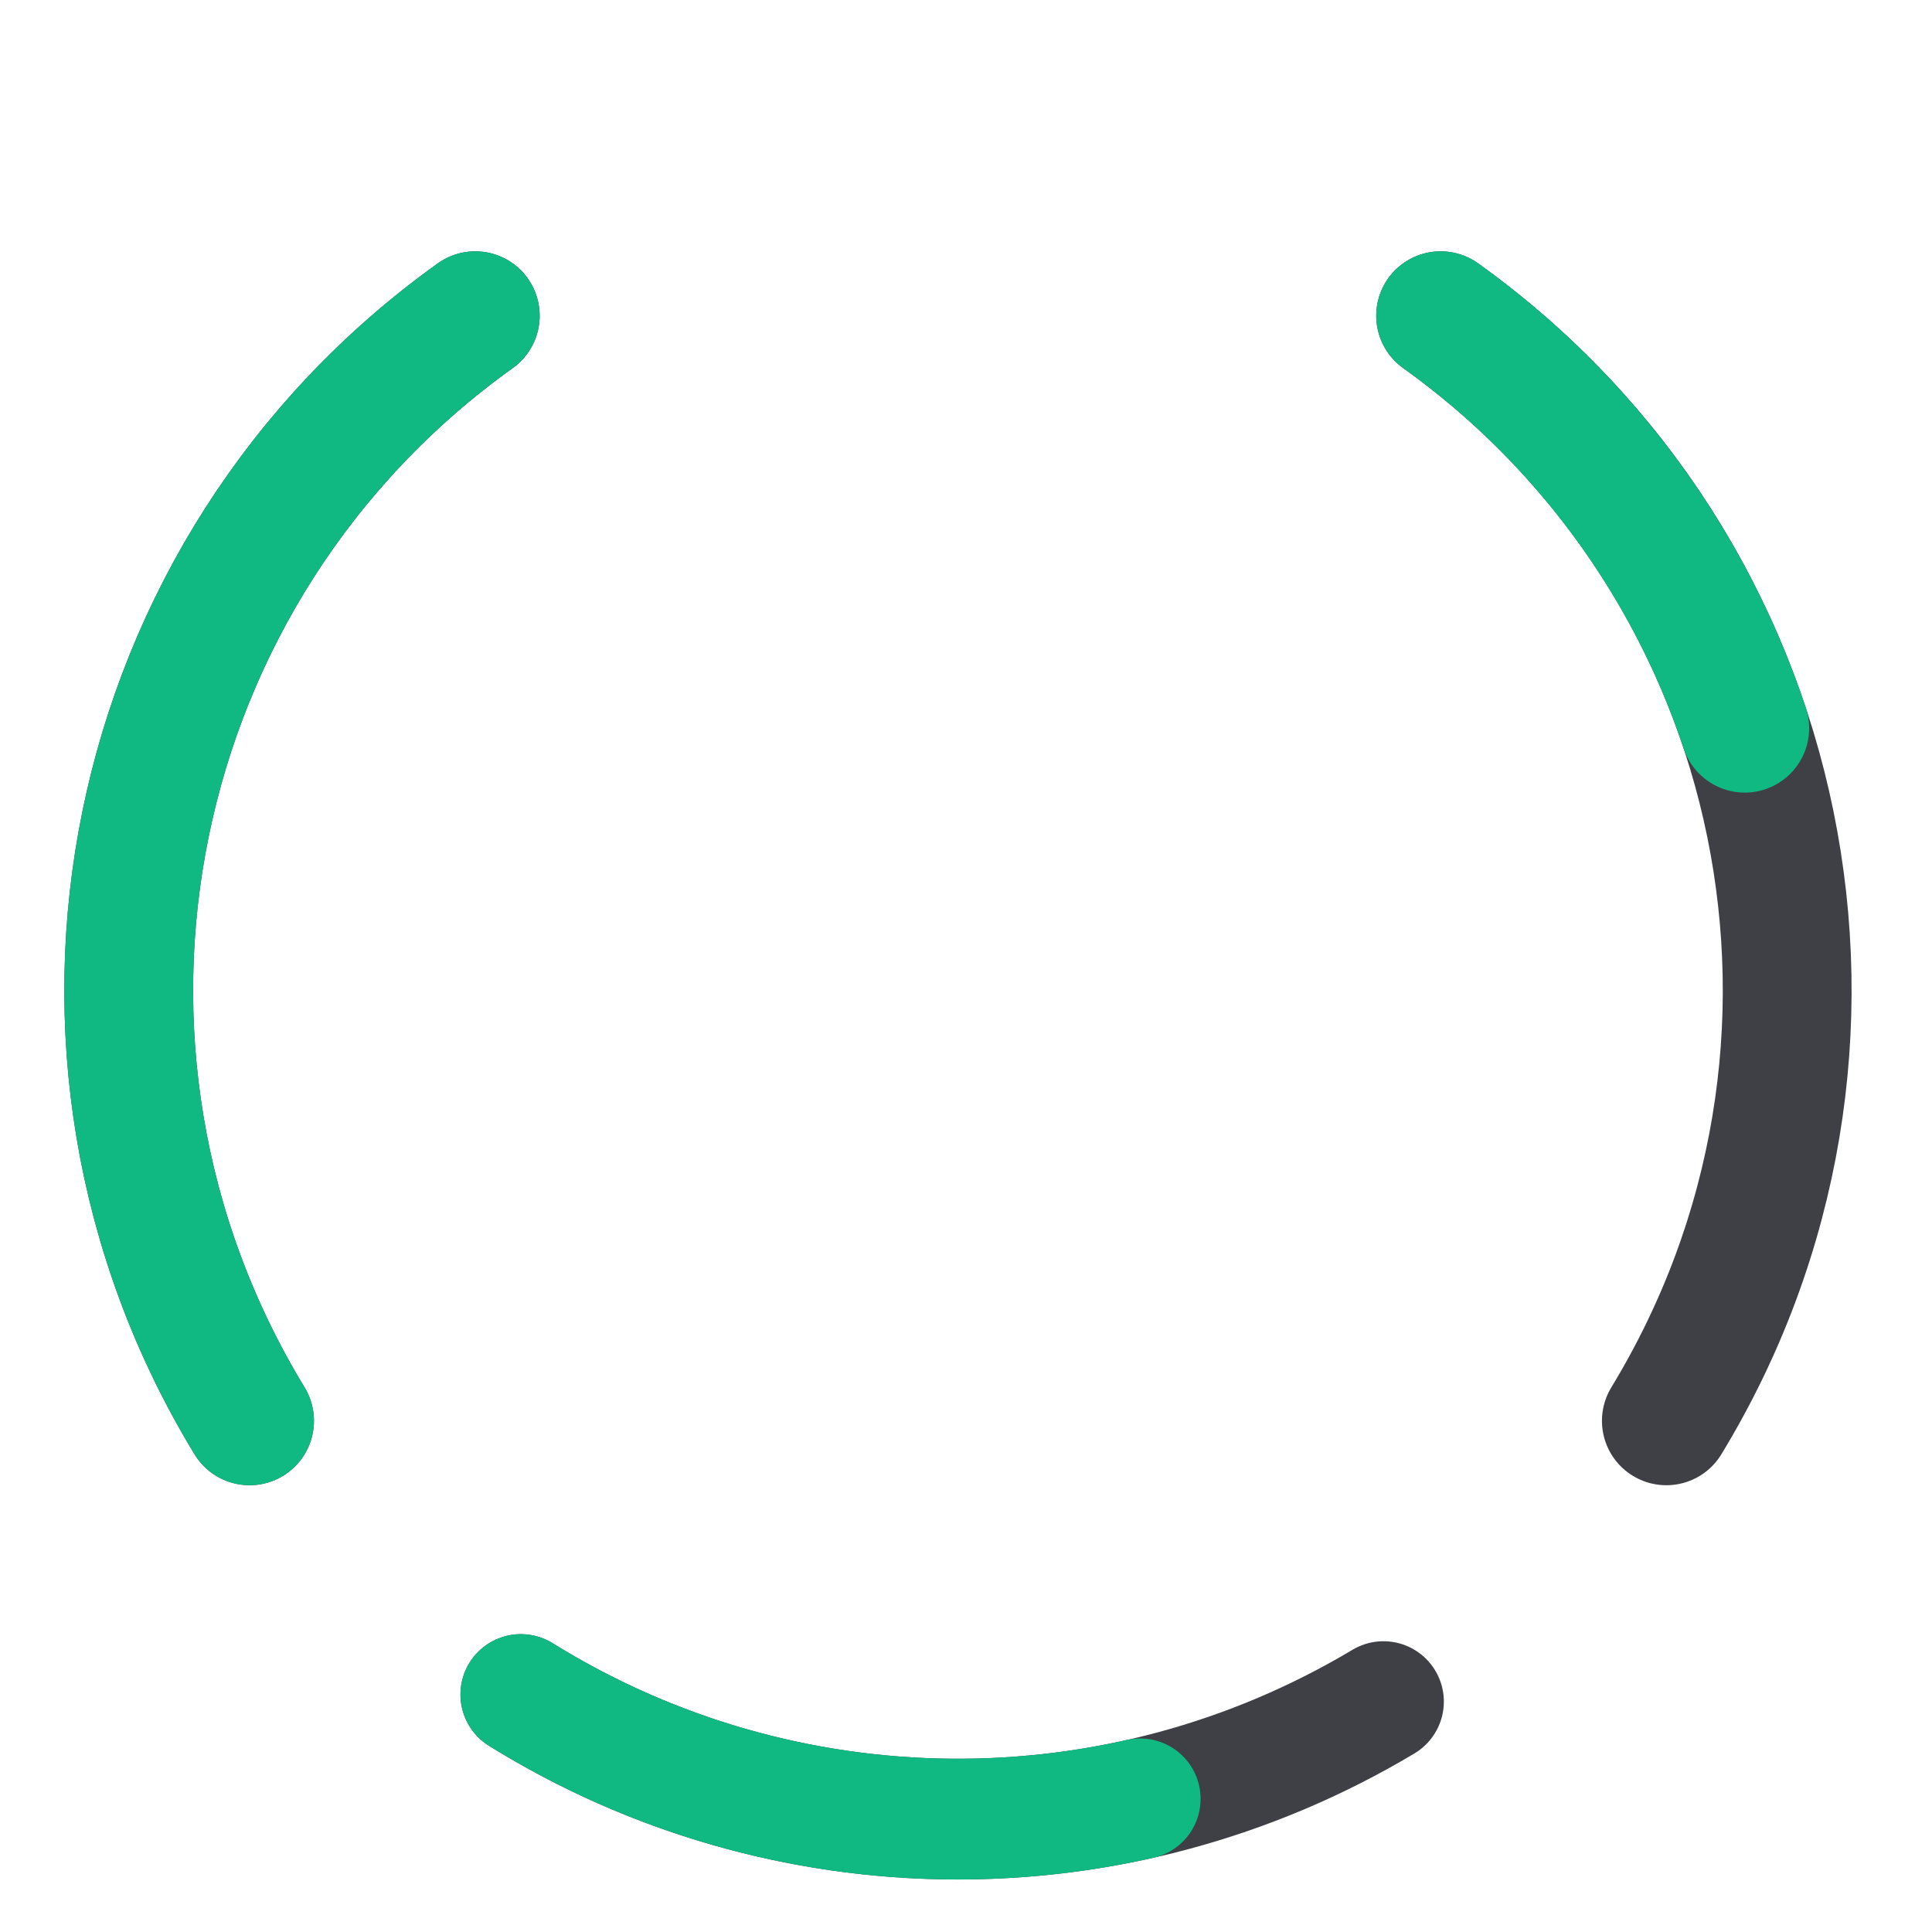
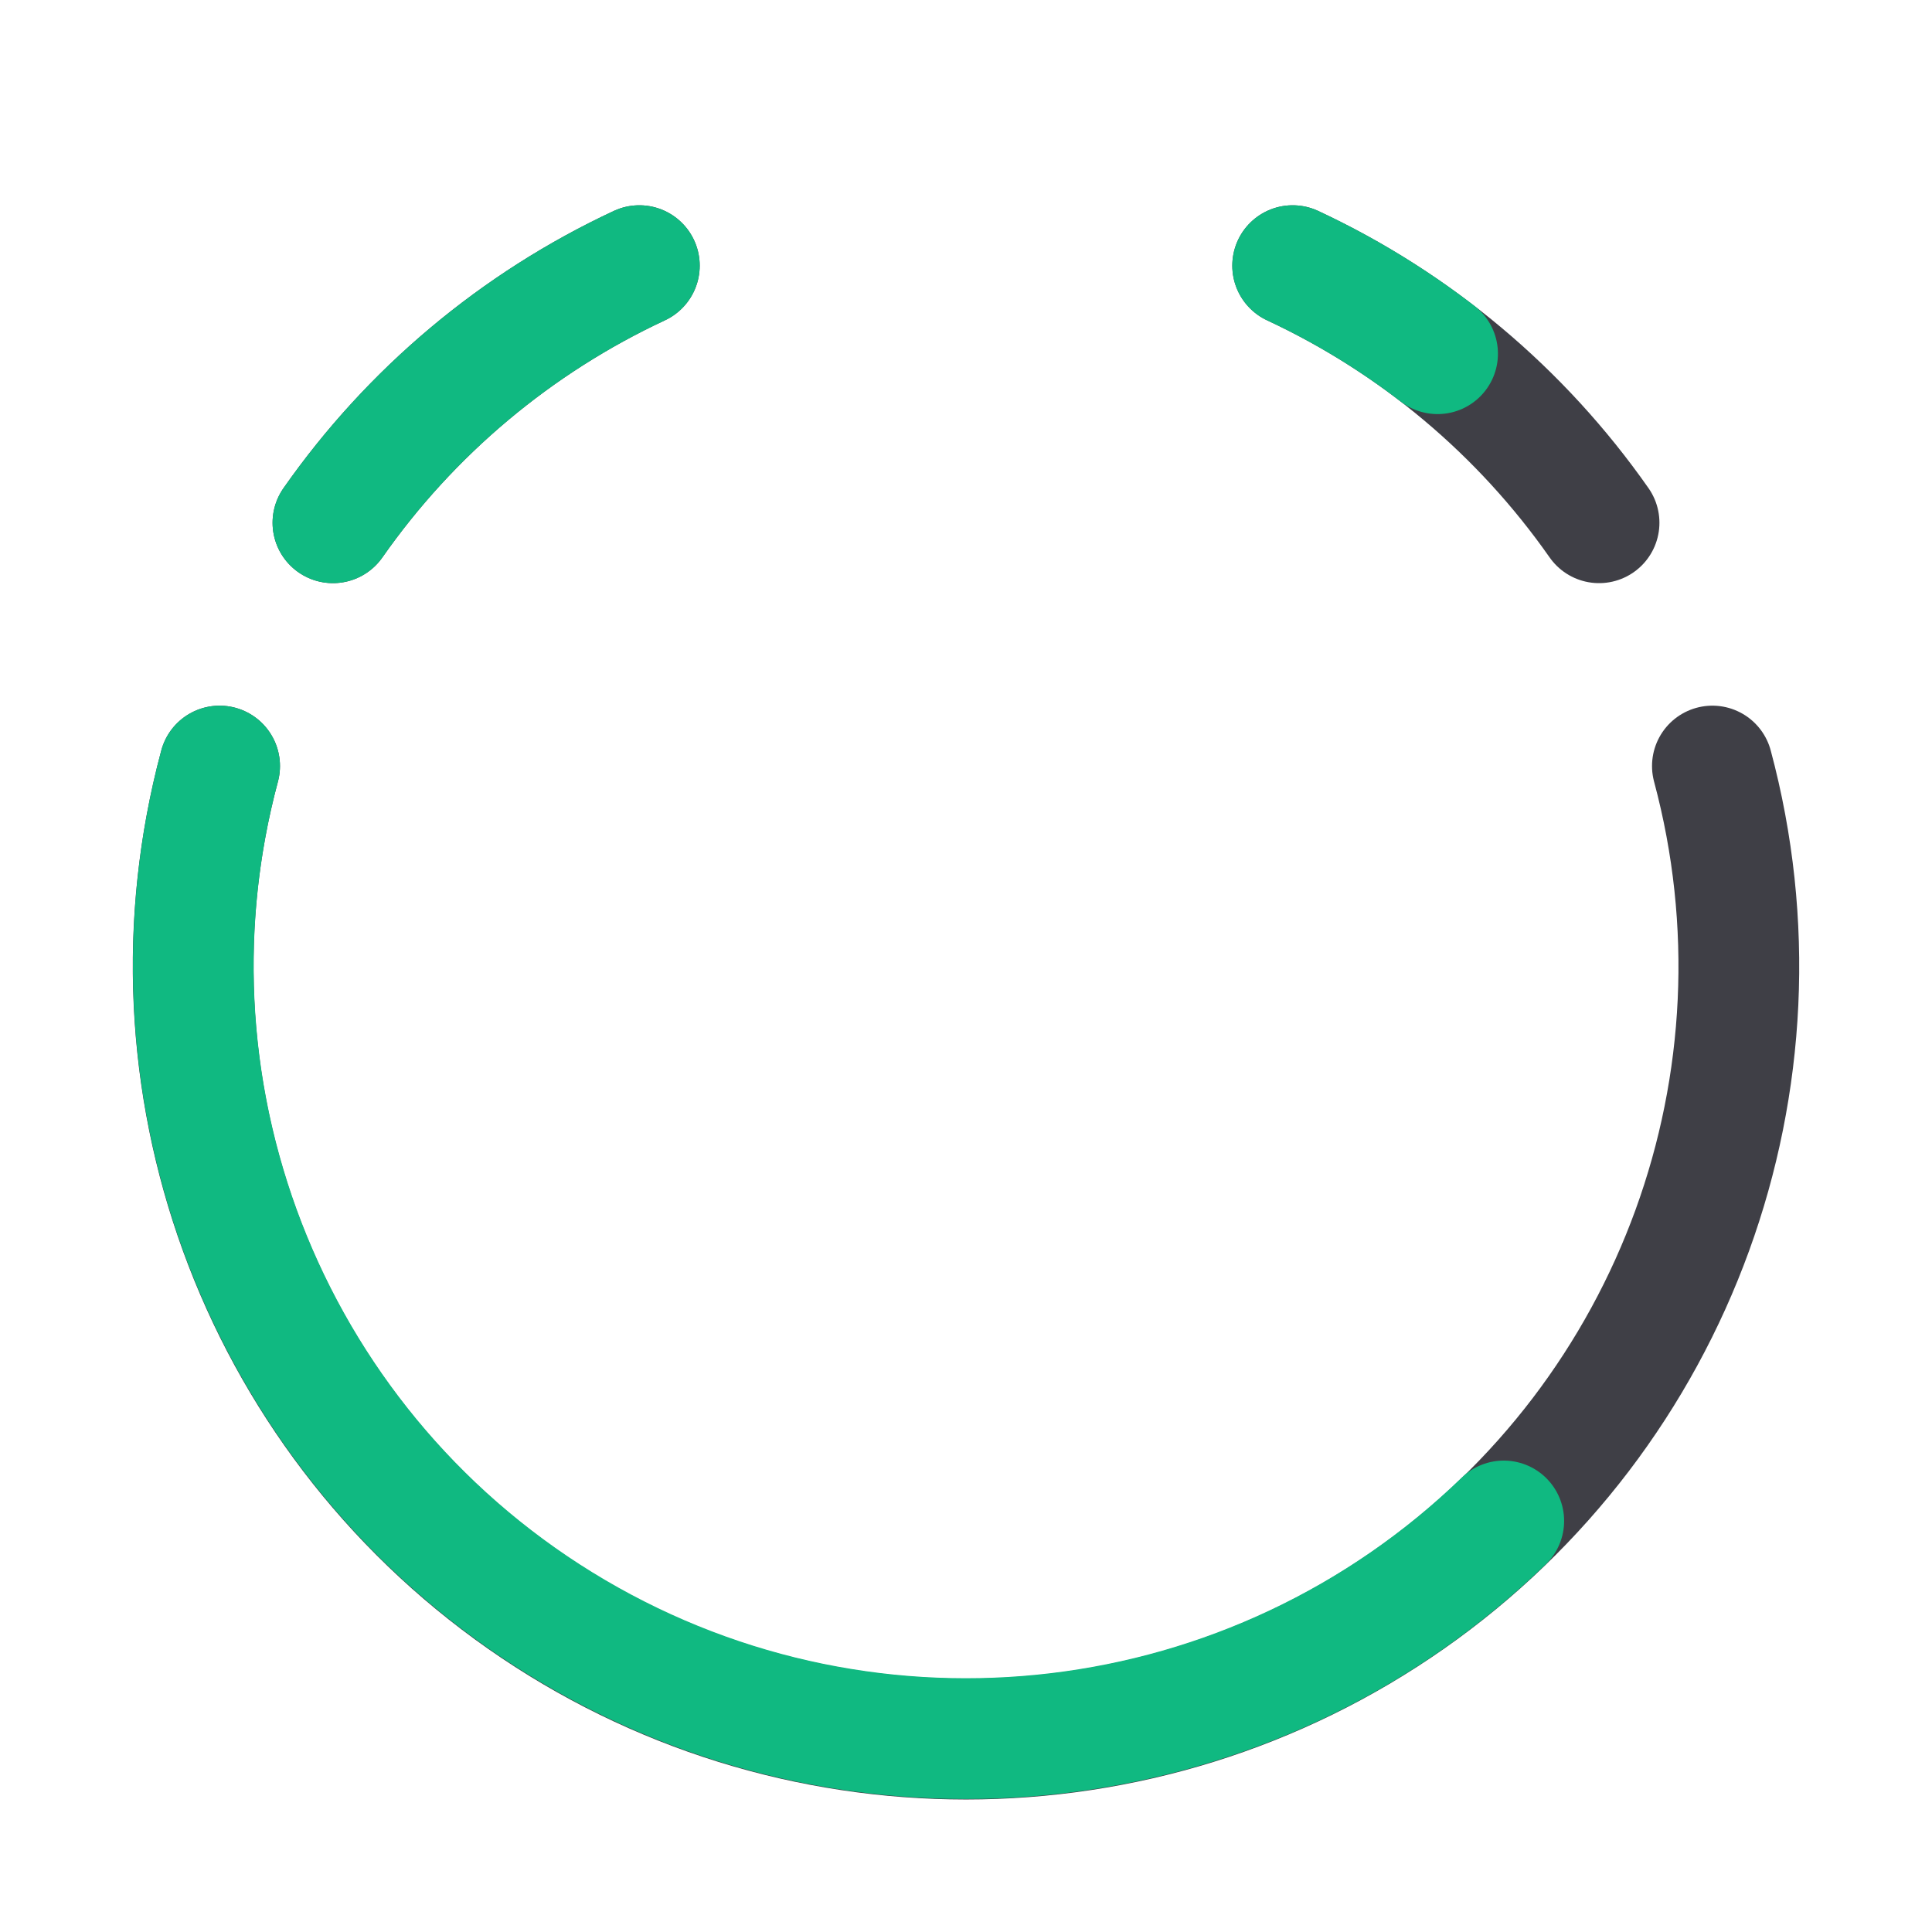
<svg xmlns="http://www.w3.org/2000/svg" viewBox="0 0 120 120">
-   <path d="M 15.50 88.25 A 51.5 51.5 0 0 1 29.52 19.61" fill="none" stroke="#3f3f46" stroke-width="8" stroke-linecap="round" />
-   <path d="M 89.48 19.61 A 51.5 51.5 0 0 1 103.50 88.25" fill="none" stroke="#3f3f46" stroke-width="8" stroke-linecap="round" />
-   <path d="M 15.50 88.25 A 51.5 51.5 0 0 1 29.52 19.61" fill="none" stroke="#10b981" stroke-width="8" stroke-linecap="round" />
-   <path d="M 89.48 19.61 A 51.5 51.5 0 0 1 108.37 45.23" fill="none" stroke="#10b981" stroke-width="8" stroke-linecap="round" />
-   <path d="M 32.35 105.25 A 51.5 51.5 0 0 0 85.93 105.69" fill="none" stroke="#3f3f46" stroke-width="7.5" stroke-linecap="round" />
-   <path d="M 32.35 105.25 A 51.5 51.5 0 0 0 70.82 111.73" fill="none" stroke="#10b981" stroke-width="7.5" stroke-linecap="round" />
+   <path d="M 20.68 32.47 A 48.0 48.0 0 0 1 39.71 16.50" fill="none" stroke="#3f3f46" stroke-width="7.5" stroke-linecap="round" />
+   <path d="M 80.29 16.50 A 48.0 48.0 0 0 1 99.32 32.47" fill="none" stroke="#3f3f46" stroke-width="7.5" stroke-linecap="round" />
+   <path d="M 20.68 32.47 A 48.0 48.0 0 0 1 39.71 16.50" fill="none" stroke="#10b981" stroke-width="7.5" stroke-linecap="round" />
+   <path d="M 80.29 16.50 A 48.0 48.0 0 0 1 89.29 21.97" fill="none" stroke="#10b981" stroke-width="7.5" stroke-linecap="round" />
+   <path d="M 13.64 47.58 A 48.0 48.0 0 1 0 106.36 47.58" fill="none" stroke="#3f3f46" stroke-width="7.5" stroke-linecap="round" />
+   <path d="M 13.64 47.58 A 48.0 48.0 0 0 0 93.40 94.47" fill="none" stroke="#10b981" stroke-width="7.5" stroke-linecap="round" />
</svg>
